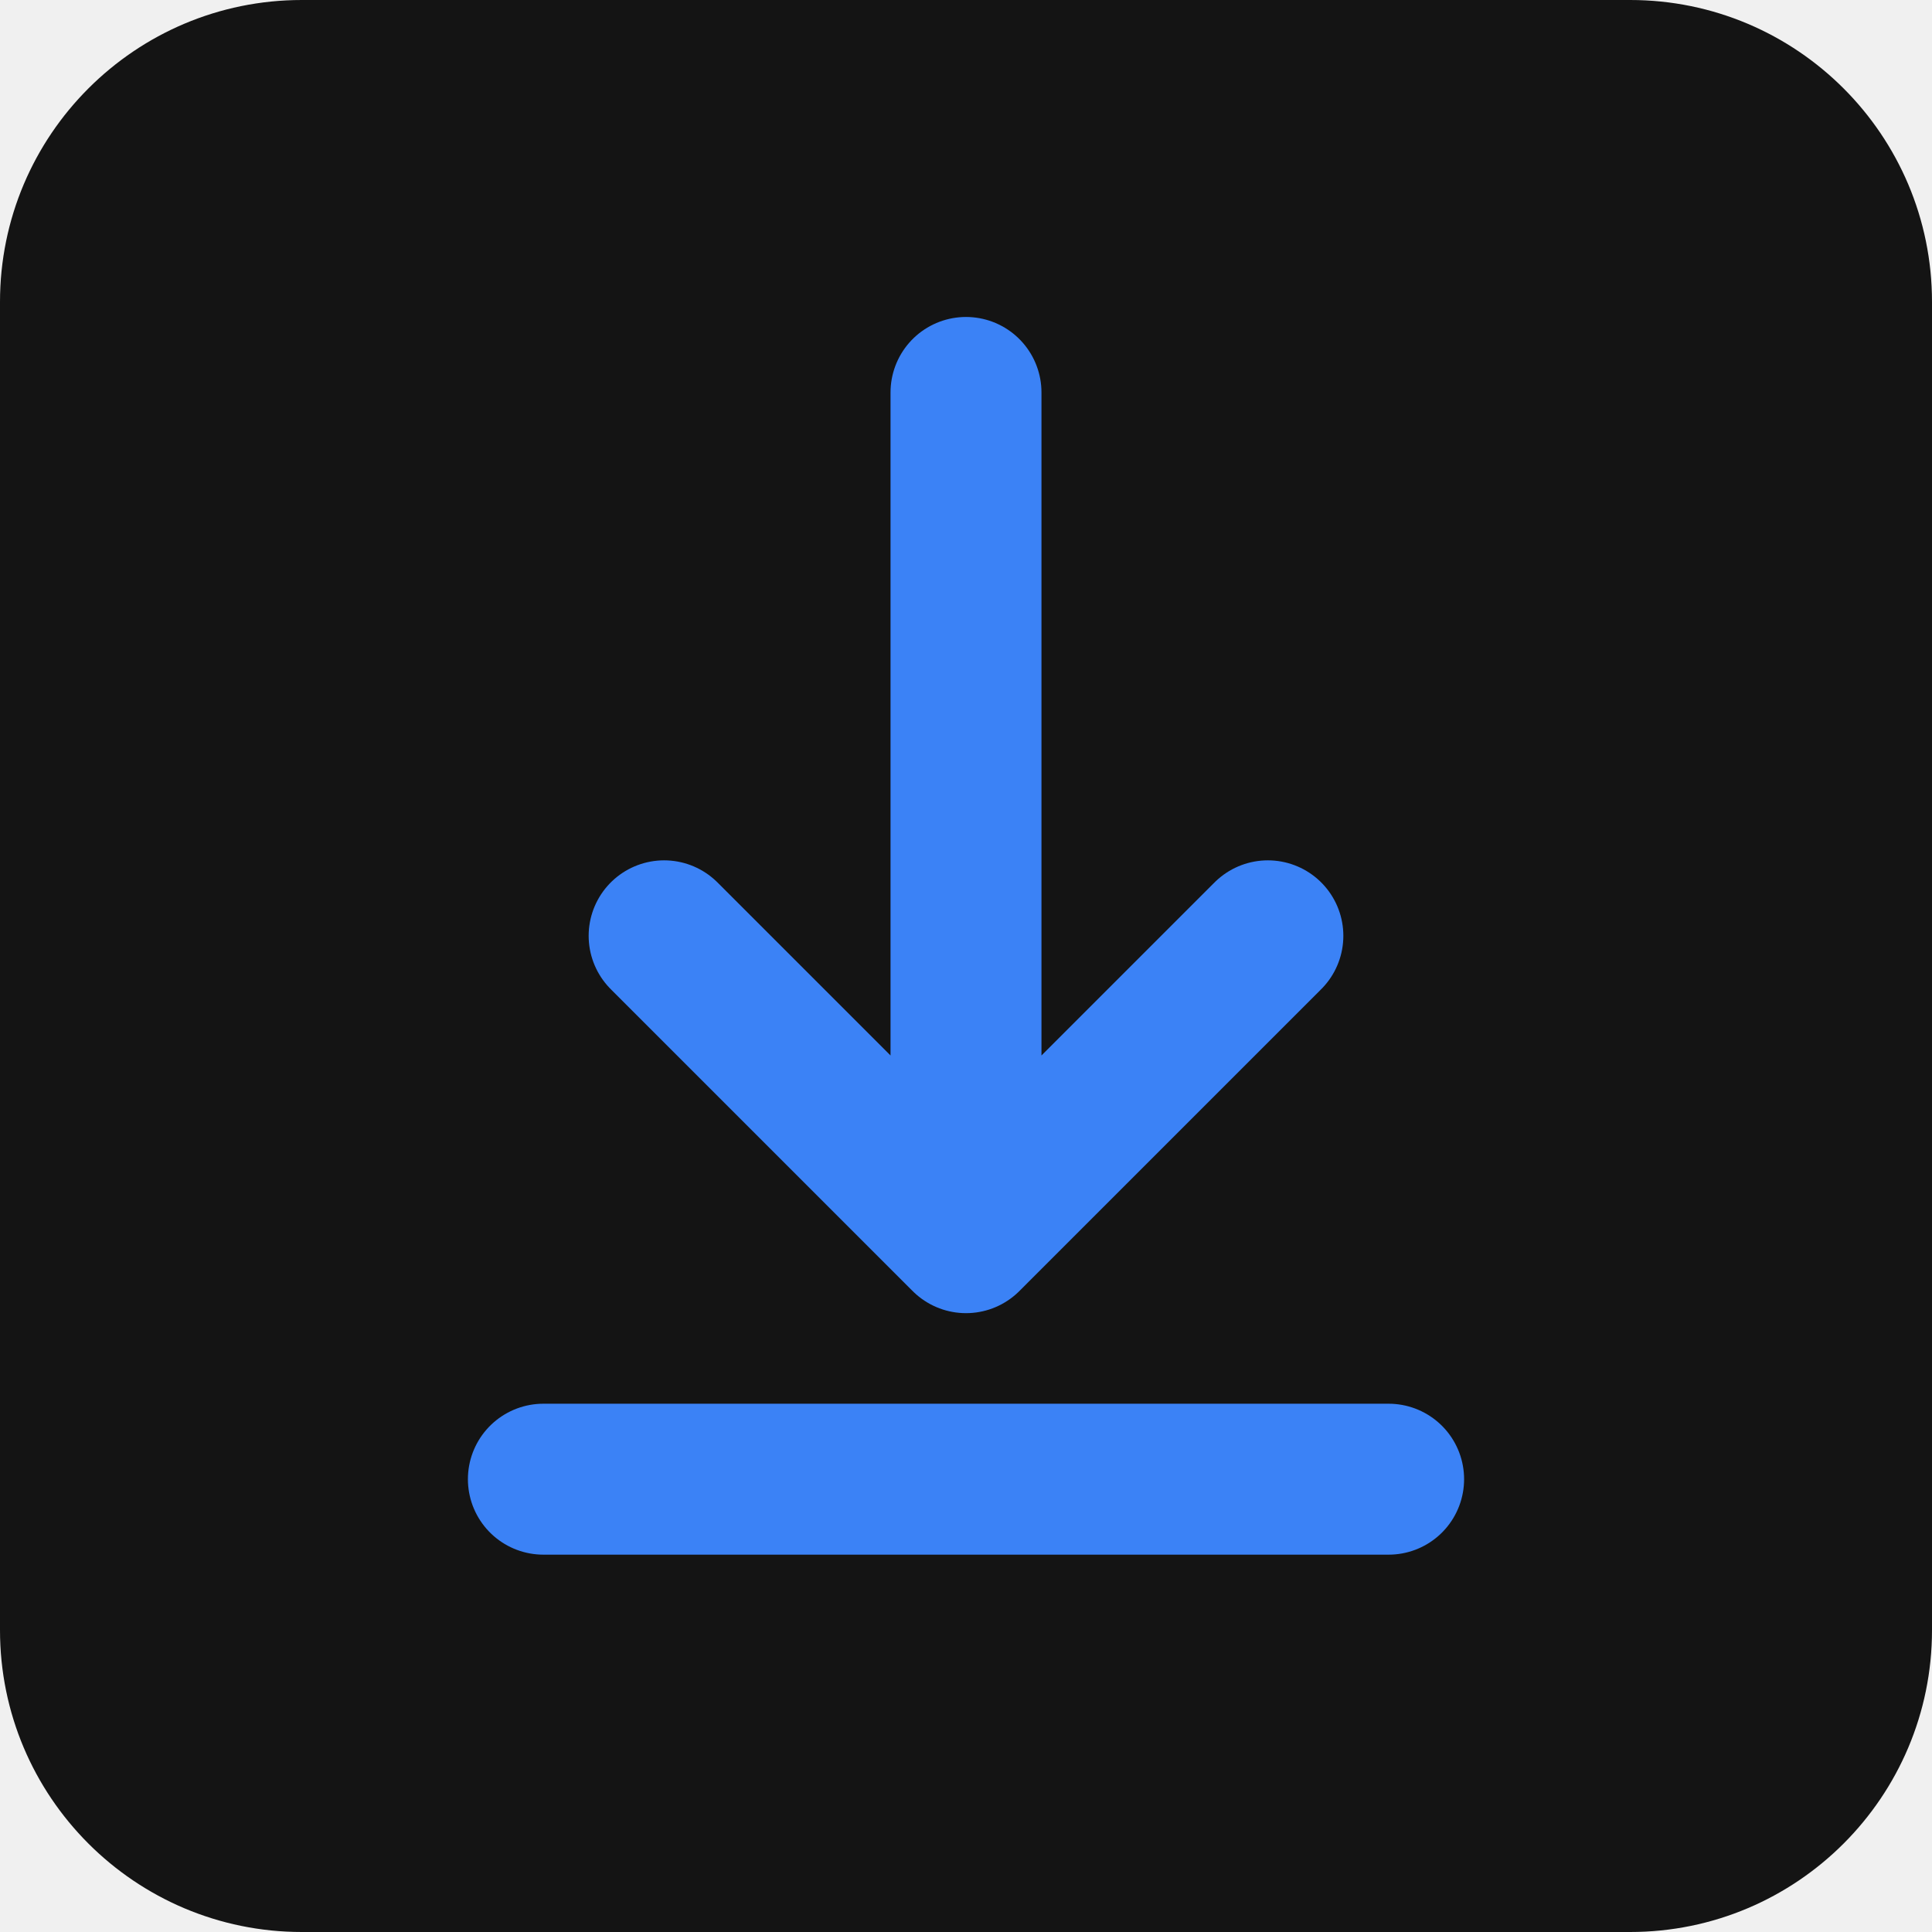
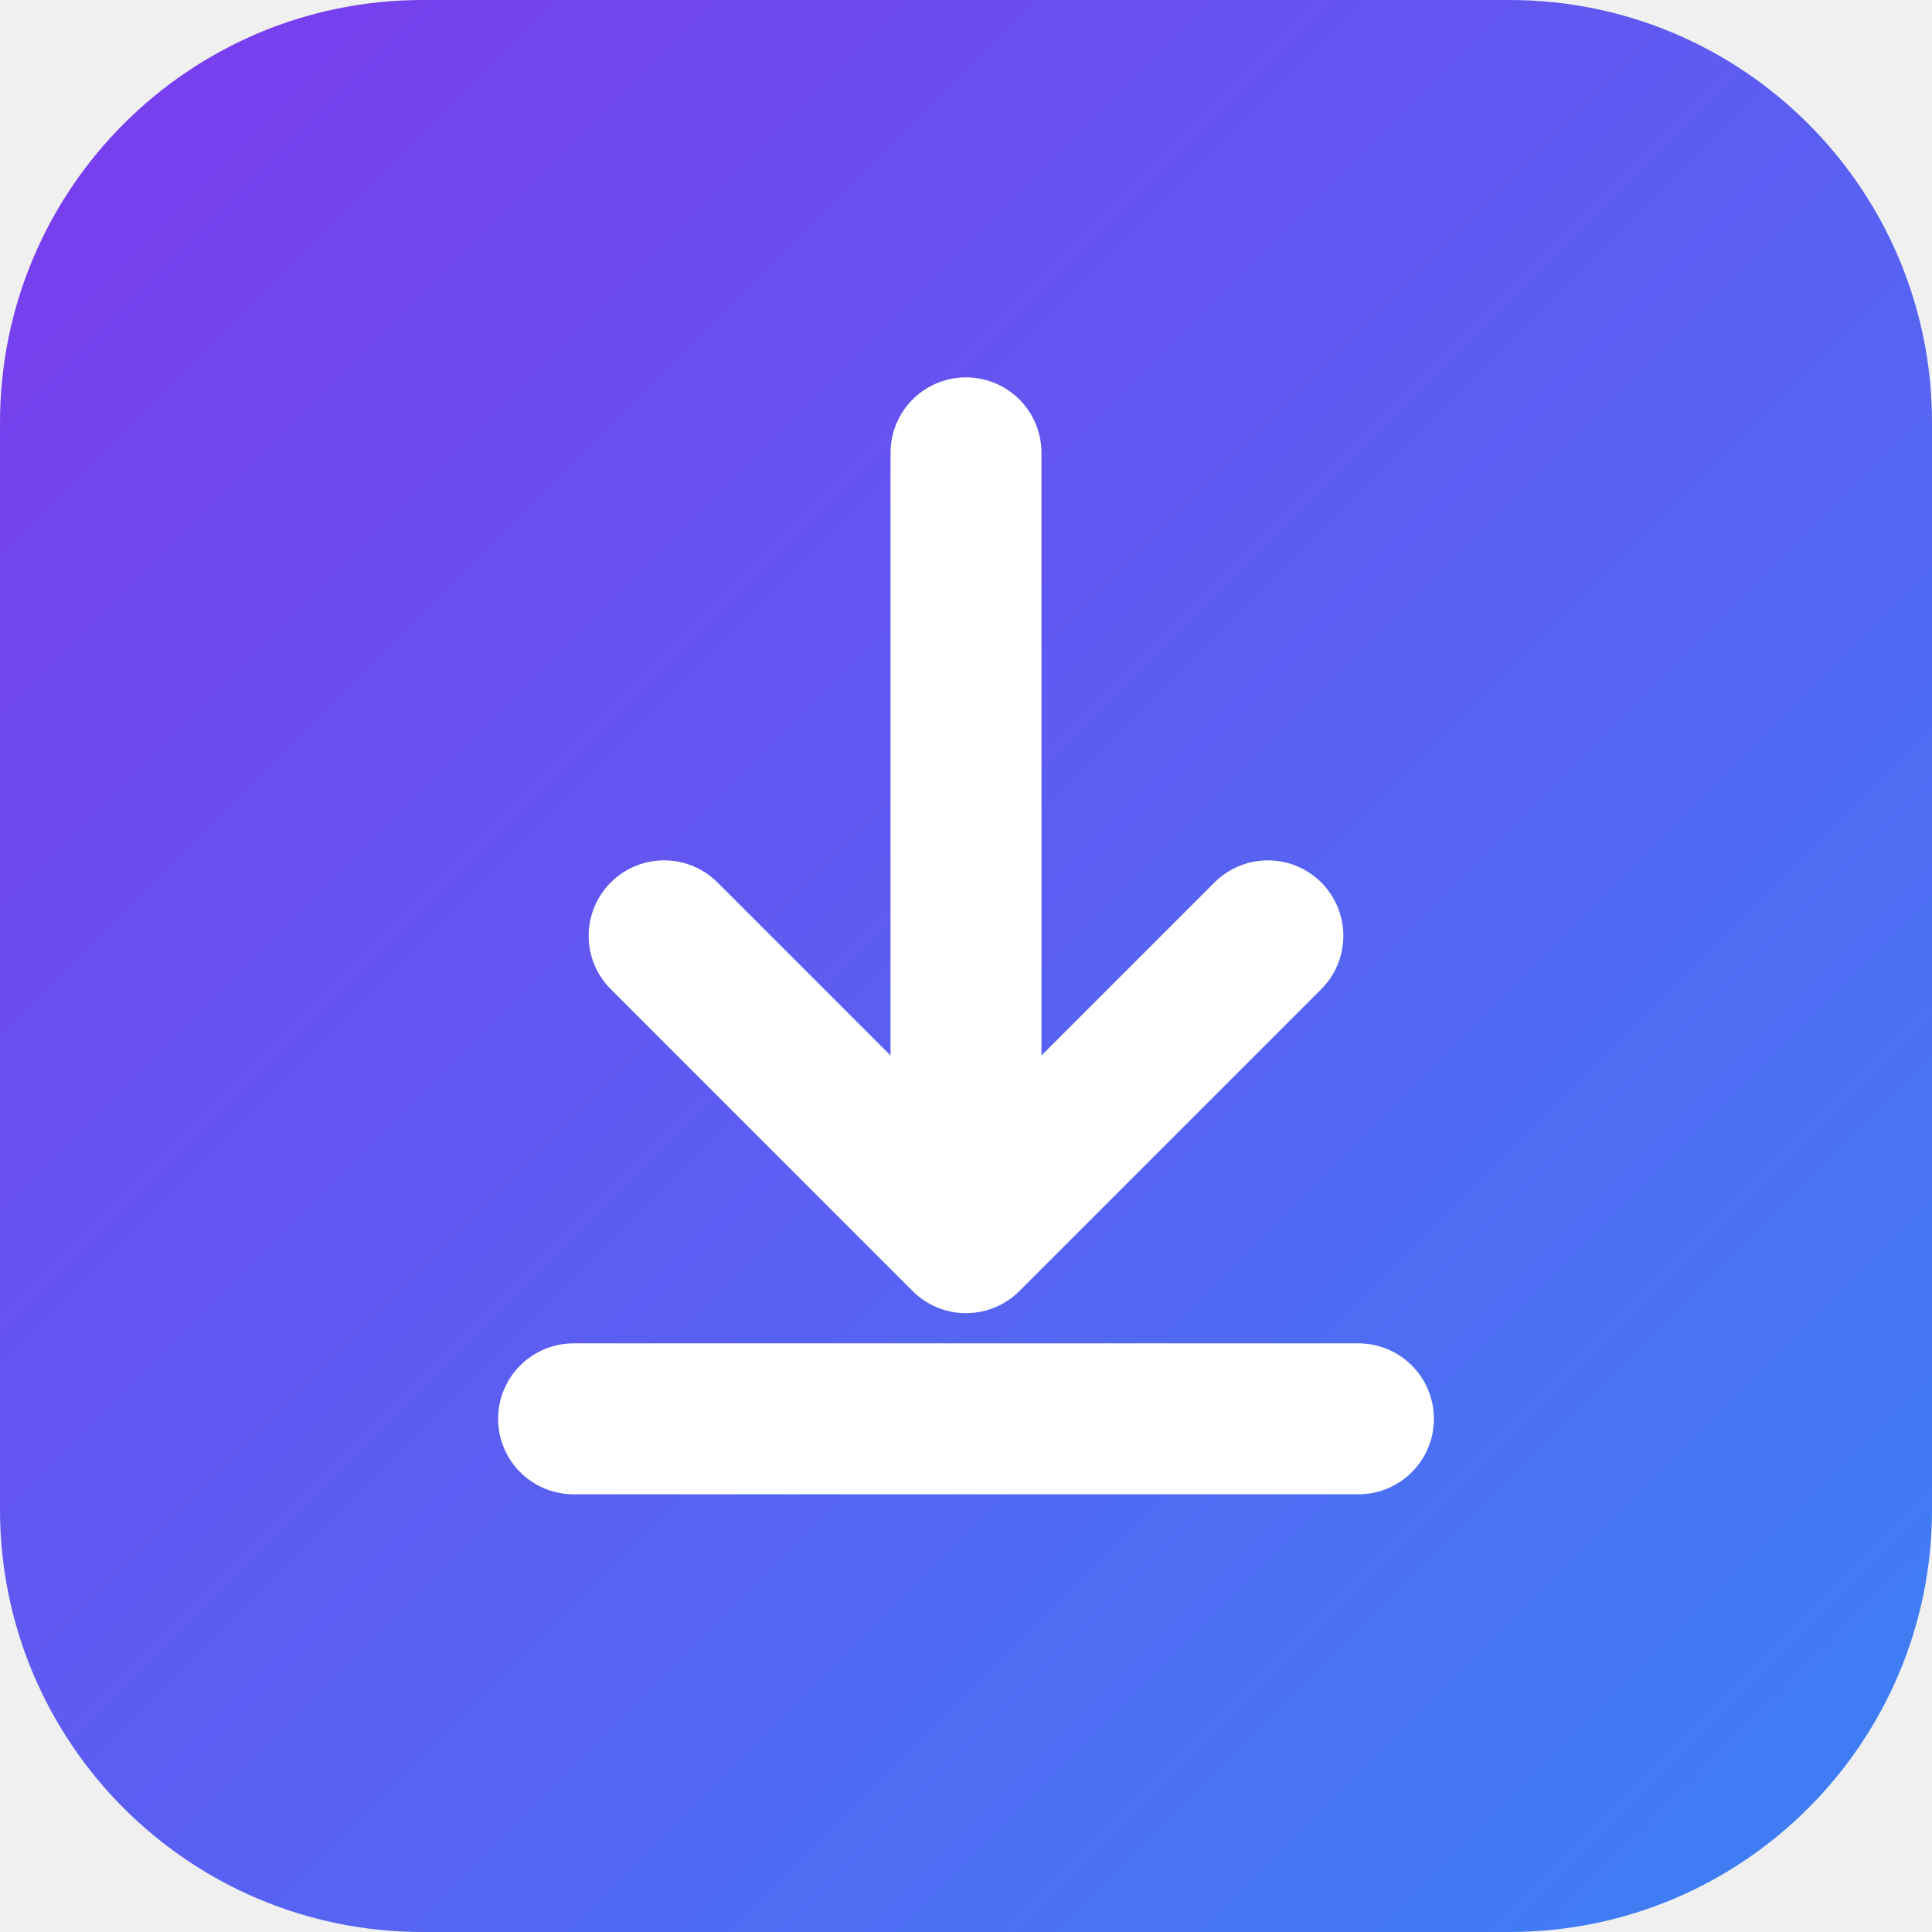
- <svg xmlns="http://www.w3.org/2000/svg" viewBox="0 0 128 128">
-   <rect width="128" height="128" rx="20" fill="#141414" />
-   <path d="M64 26 L64 80 M44 62 L64 82 L84 62" stroke="#3b82f6" stroke-width="10" stroke-linecap="round" stroke-linejoin="round" fill="none" />
-   <line x1="36" y1="98" x2="92" y2="98" stroke="#3b82f6" stroke-width="10" stroke-linecap="round" />
+ <svg xmlns="http://www.w3.org/2000/svg" width="128" height="128" viewBox="0 0 128 128">
+   <defs>
+     <linearGradient id="g" x1="0%" y1="0%" x2="100%" y2="100%">
+       <stop offset="0%" stop-color="#7c3aed" />
+       <stop offset="100%" stop-color="#3b82f6" />
+     </linearGradient>
+   </defs>
+   <rect width="128" height="128" rx="28" fill="url(#g)" />
+   <path d="M64 30 L64 78 M44 62 L64 82 L84 62" stroke="#fff" stroke-width="10" stroke-linecap="round" stroke-linejoin="round" fill="none" />
+   <path d="M38 94 L90 94" stroke="#fff" stroke-width="10" stroke-linecap="round" fill="none" />
</svg>
